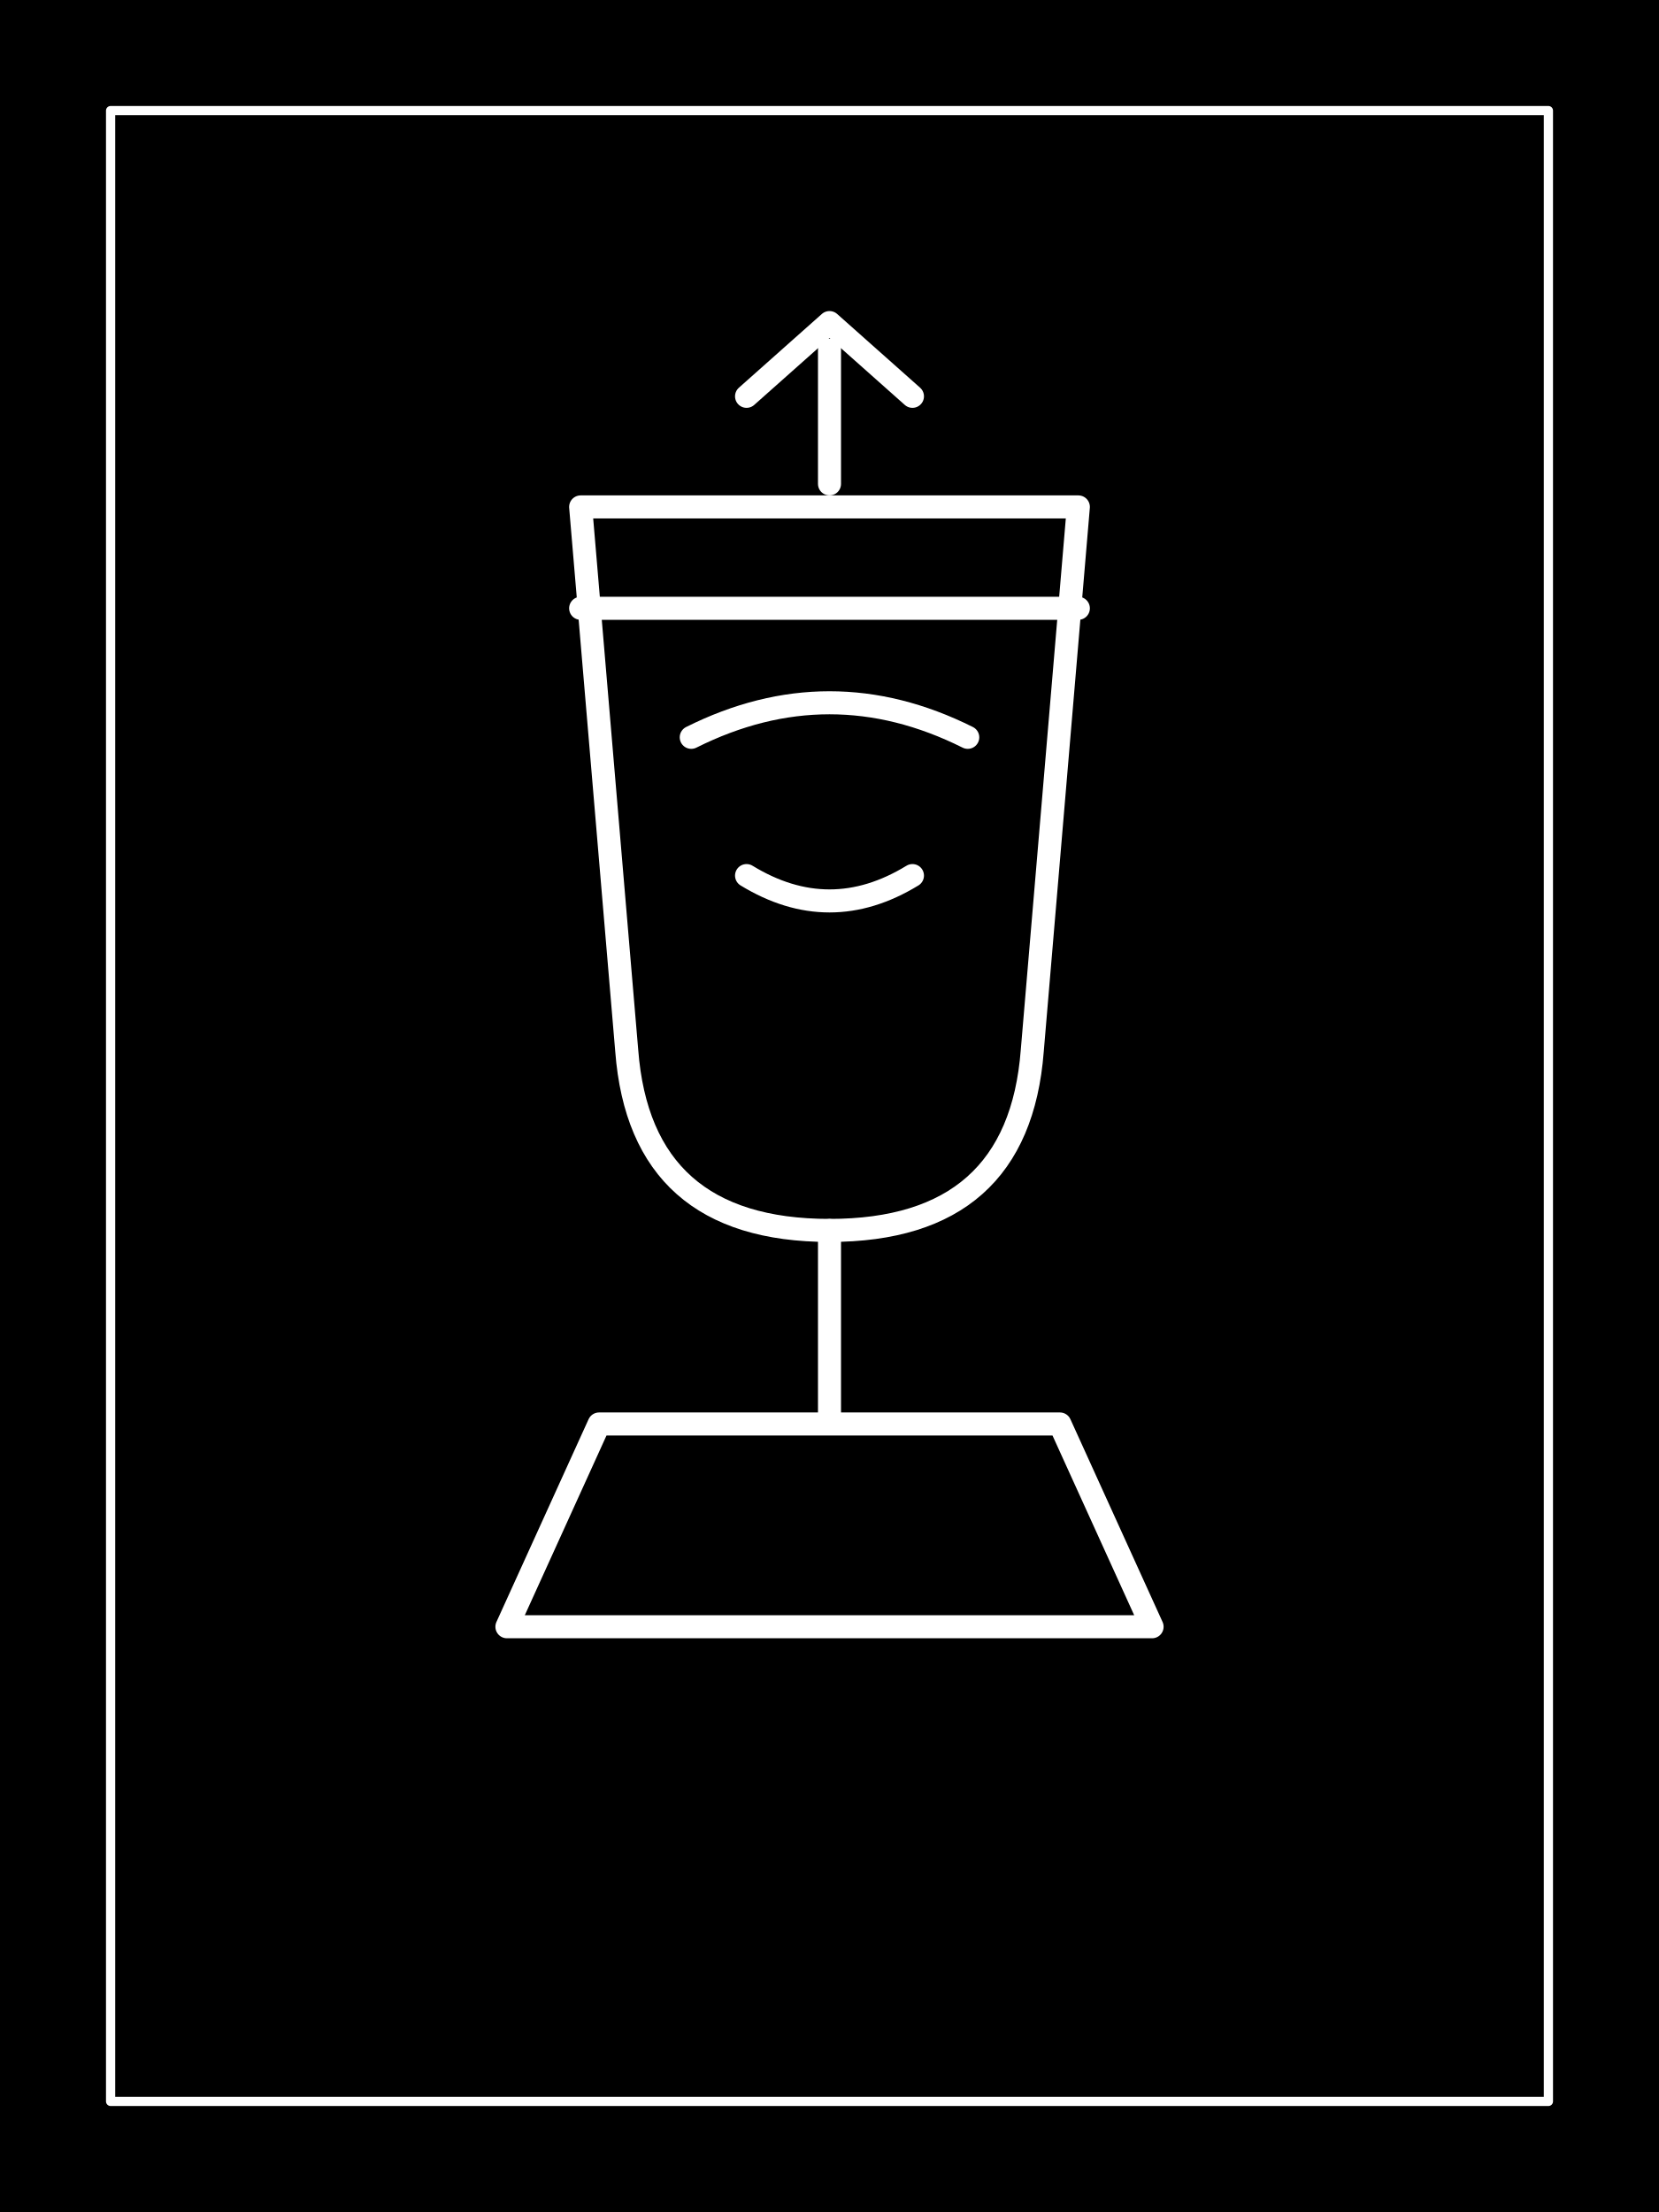
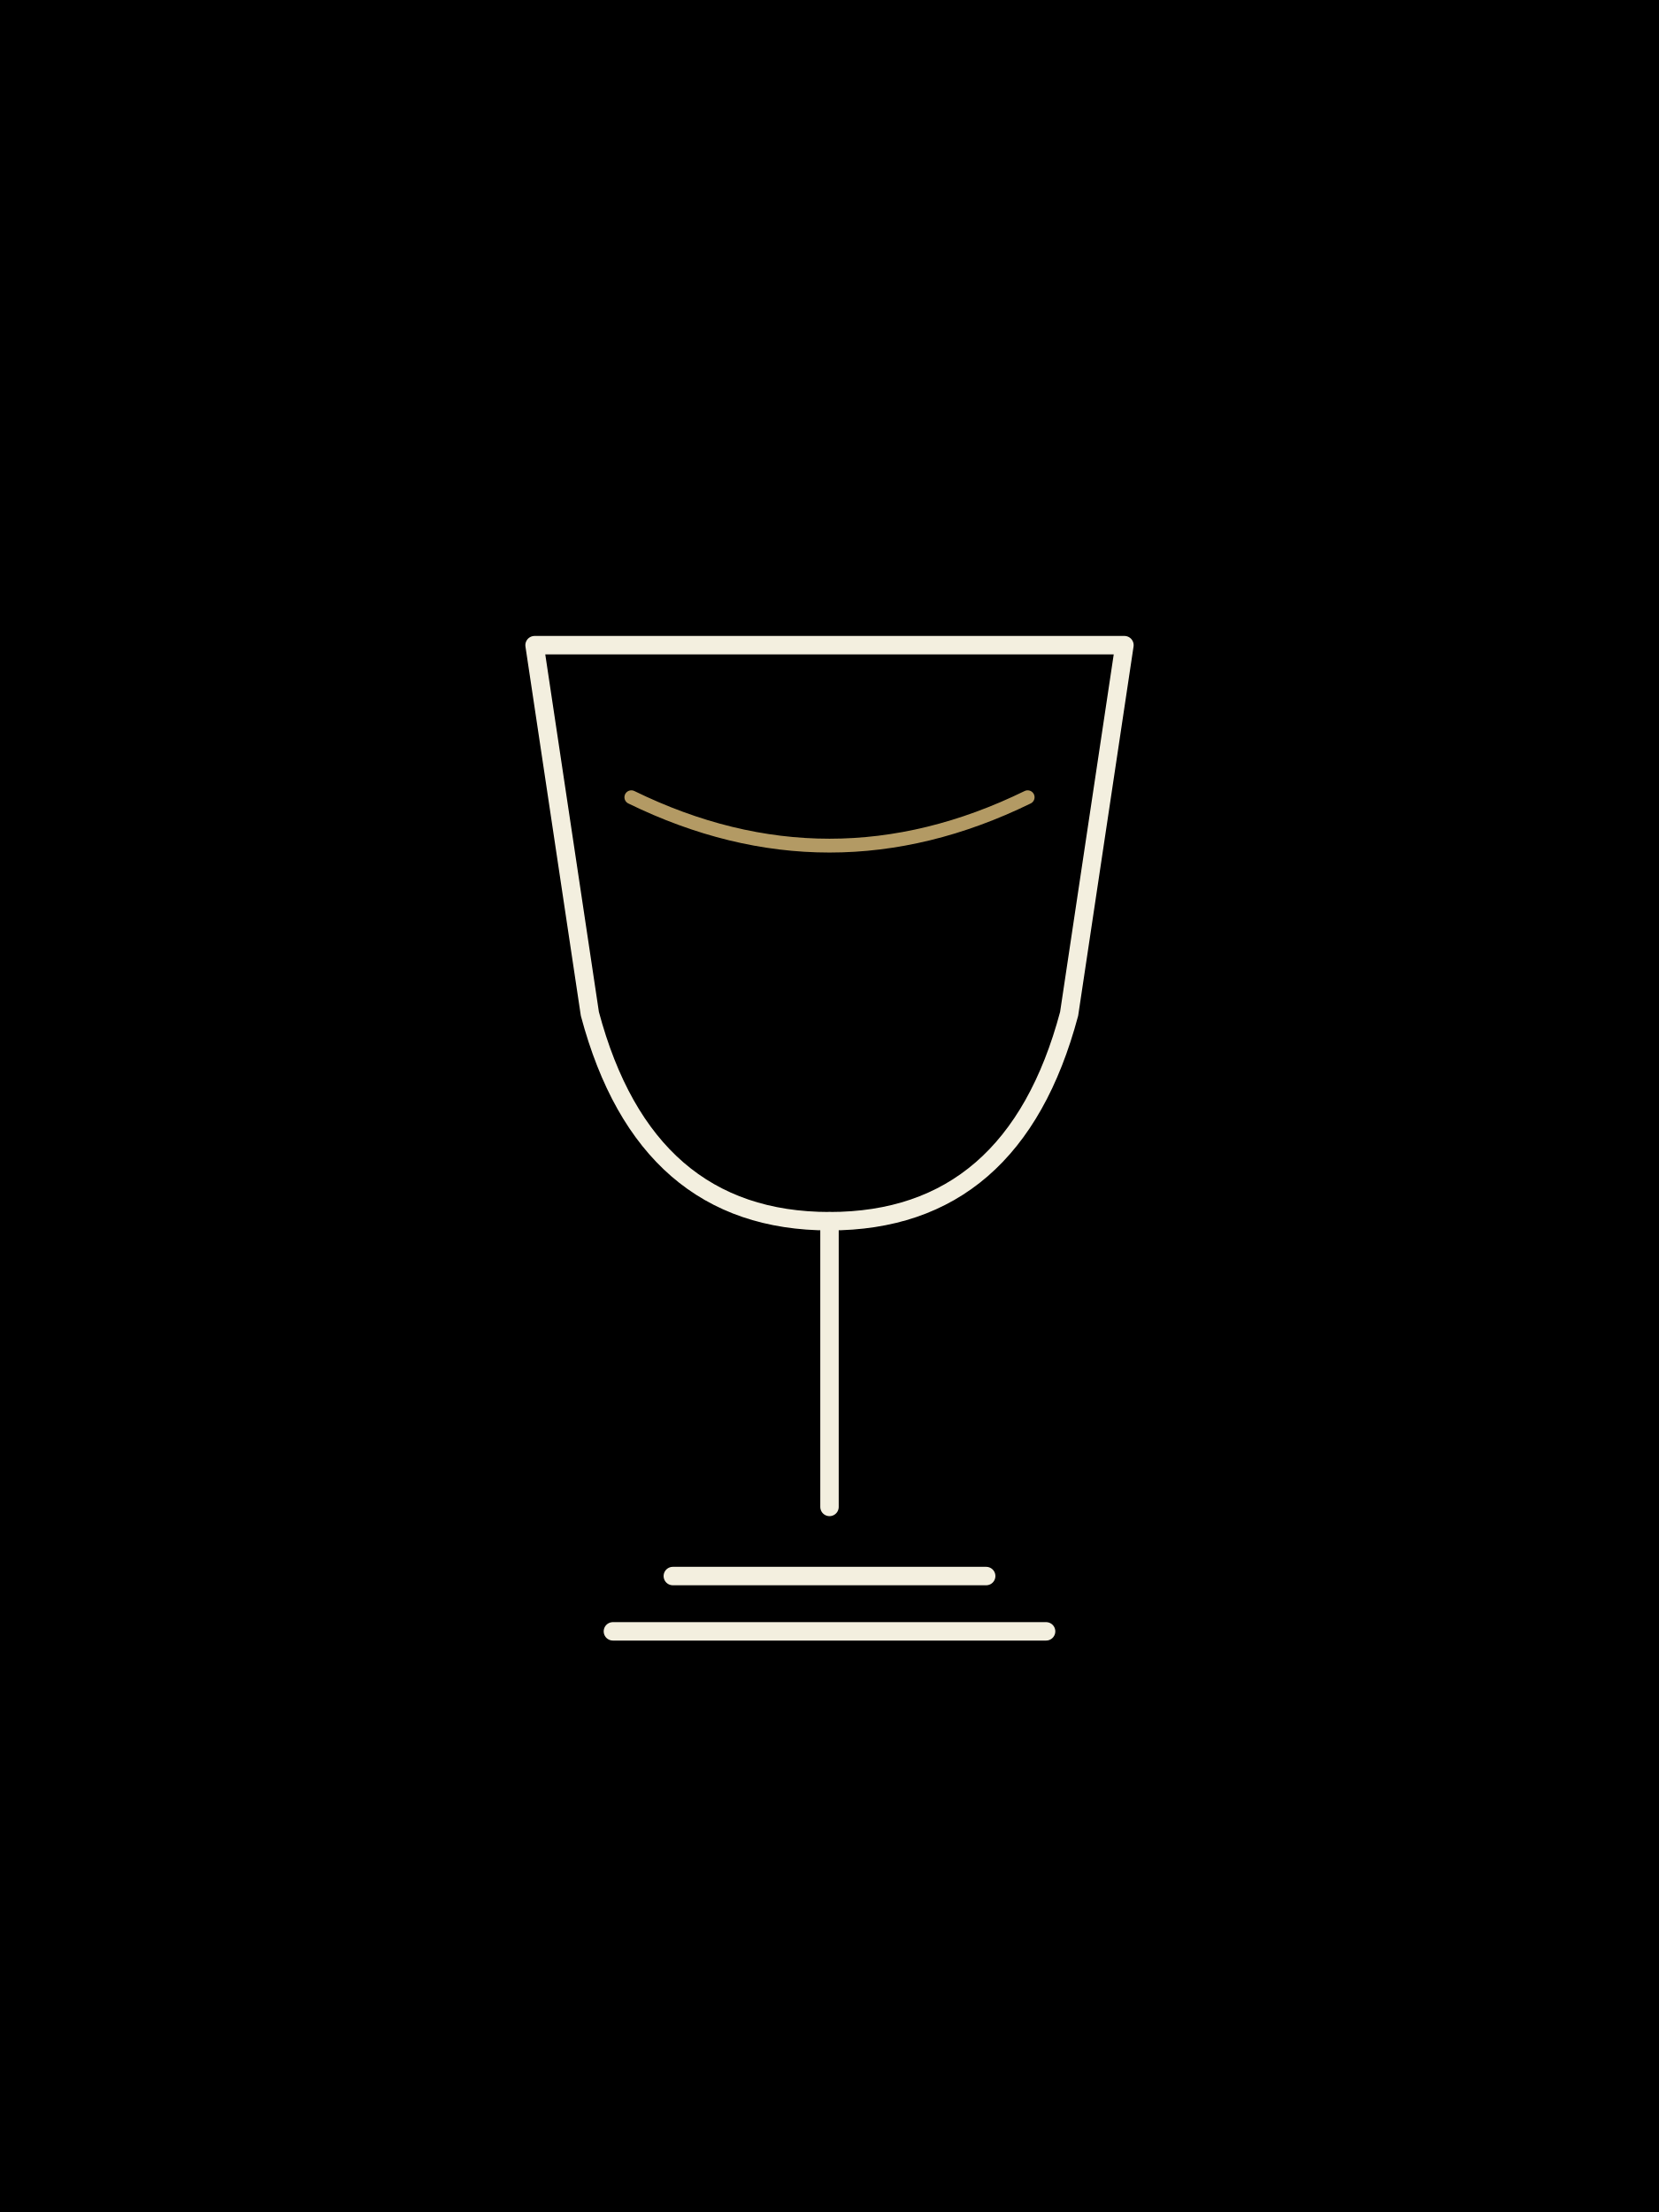
- <svg xmlns="http://www.w3.org/2000/svg" viewBox="0 0 360 480" fill="none" stroke="#fff" stroke-width="5" stroke-linecap="round" stroke-linejoin="round">
-   <path fill="#000" stroke="none" d="M0 0h360v480H0z" />
-   <path d="M24 24h312v432H24z" stroke-width="2" />
-   <path d="M126 110h108l-10 118q-3 39-44 39t-44-39z" />
-   <path d="M126 132h108M180 267v42m-50 0h100l20 44H110z" />
-   <path d="M150 160q30-15 60 0m-48 30q18 11 36 0" />
-   <path d="M180 105V76m-18 10 18-16 18 16" />
+ <svg xmlns="http://www.w3.org/2000/svg" viewBox="0 0 360 480" role="img" aria-labelledby="title desc">
+   <rect width="360" height="480" fill="#000" />
+   <g fill="none" stroke="#f3efdf" stroke-width="4" stroke-linecap="round" stroke-linejoin="round">
+     <path d="M116 140 H244 L232 220 Q220 265 180 265 Q140 265 128 220 Z" />
+     <path d="M180 265 V327 M146 342 H214 M133 354 H227" />
+     <path d="M137 173 Q180 194 223 173" stroke="#b39a64" stroke-width="3" />
+   </g>
</svg>
